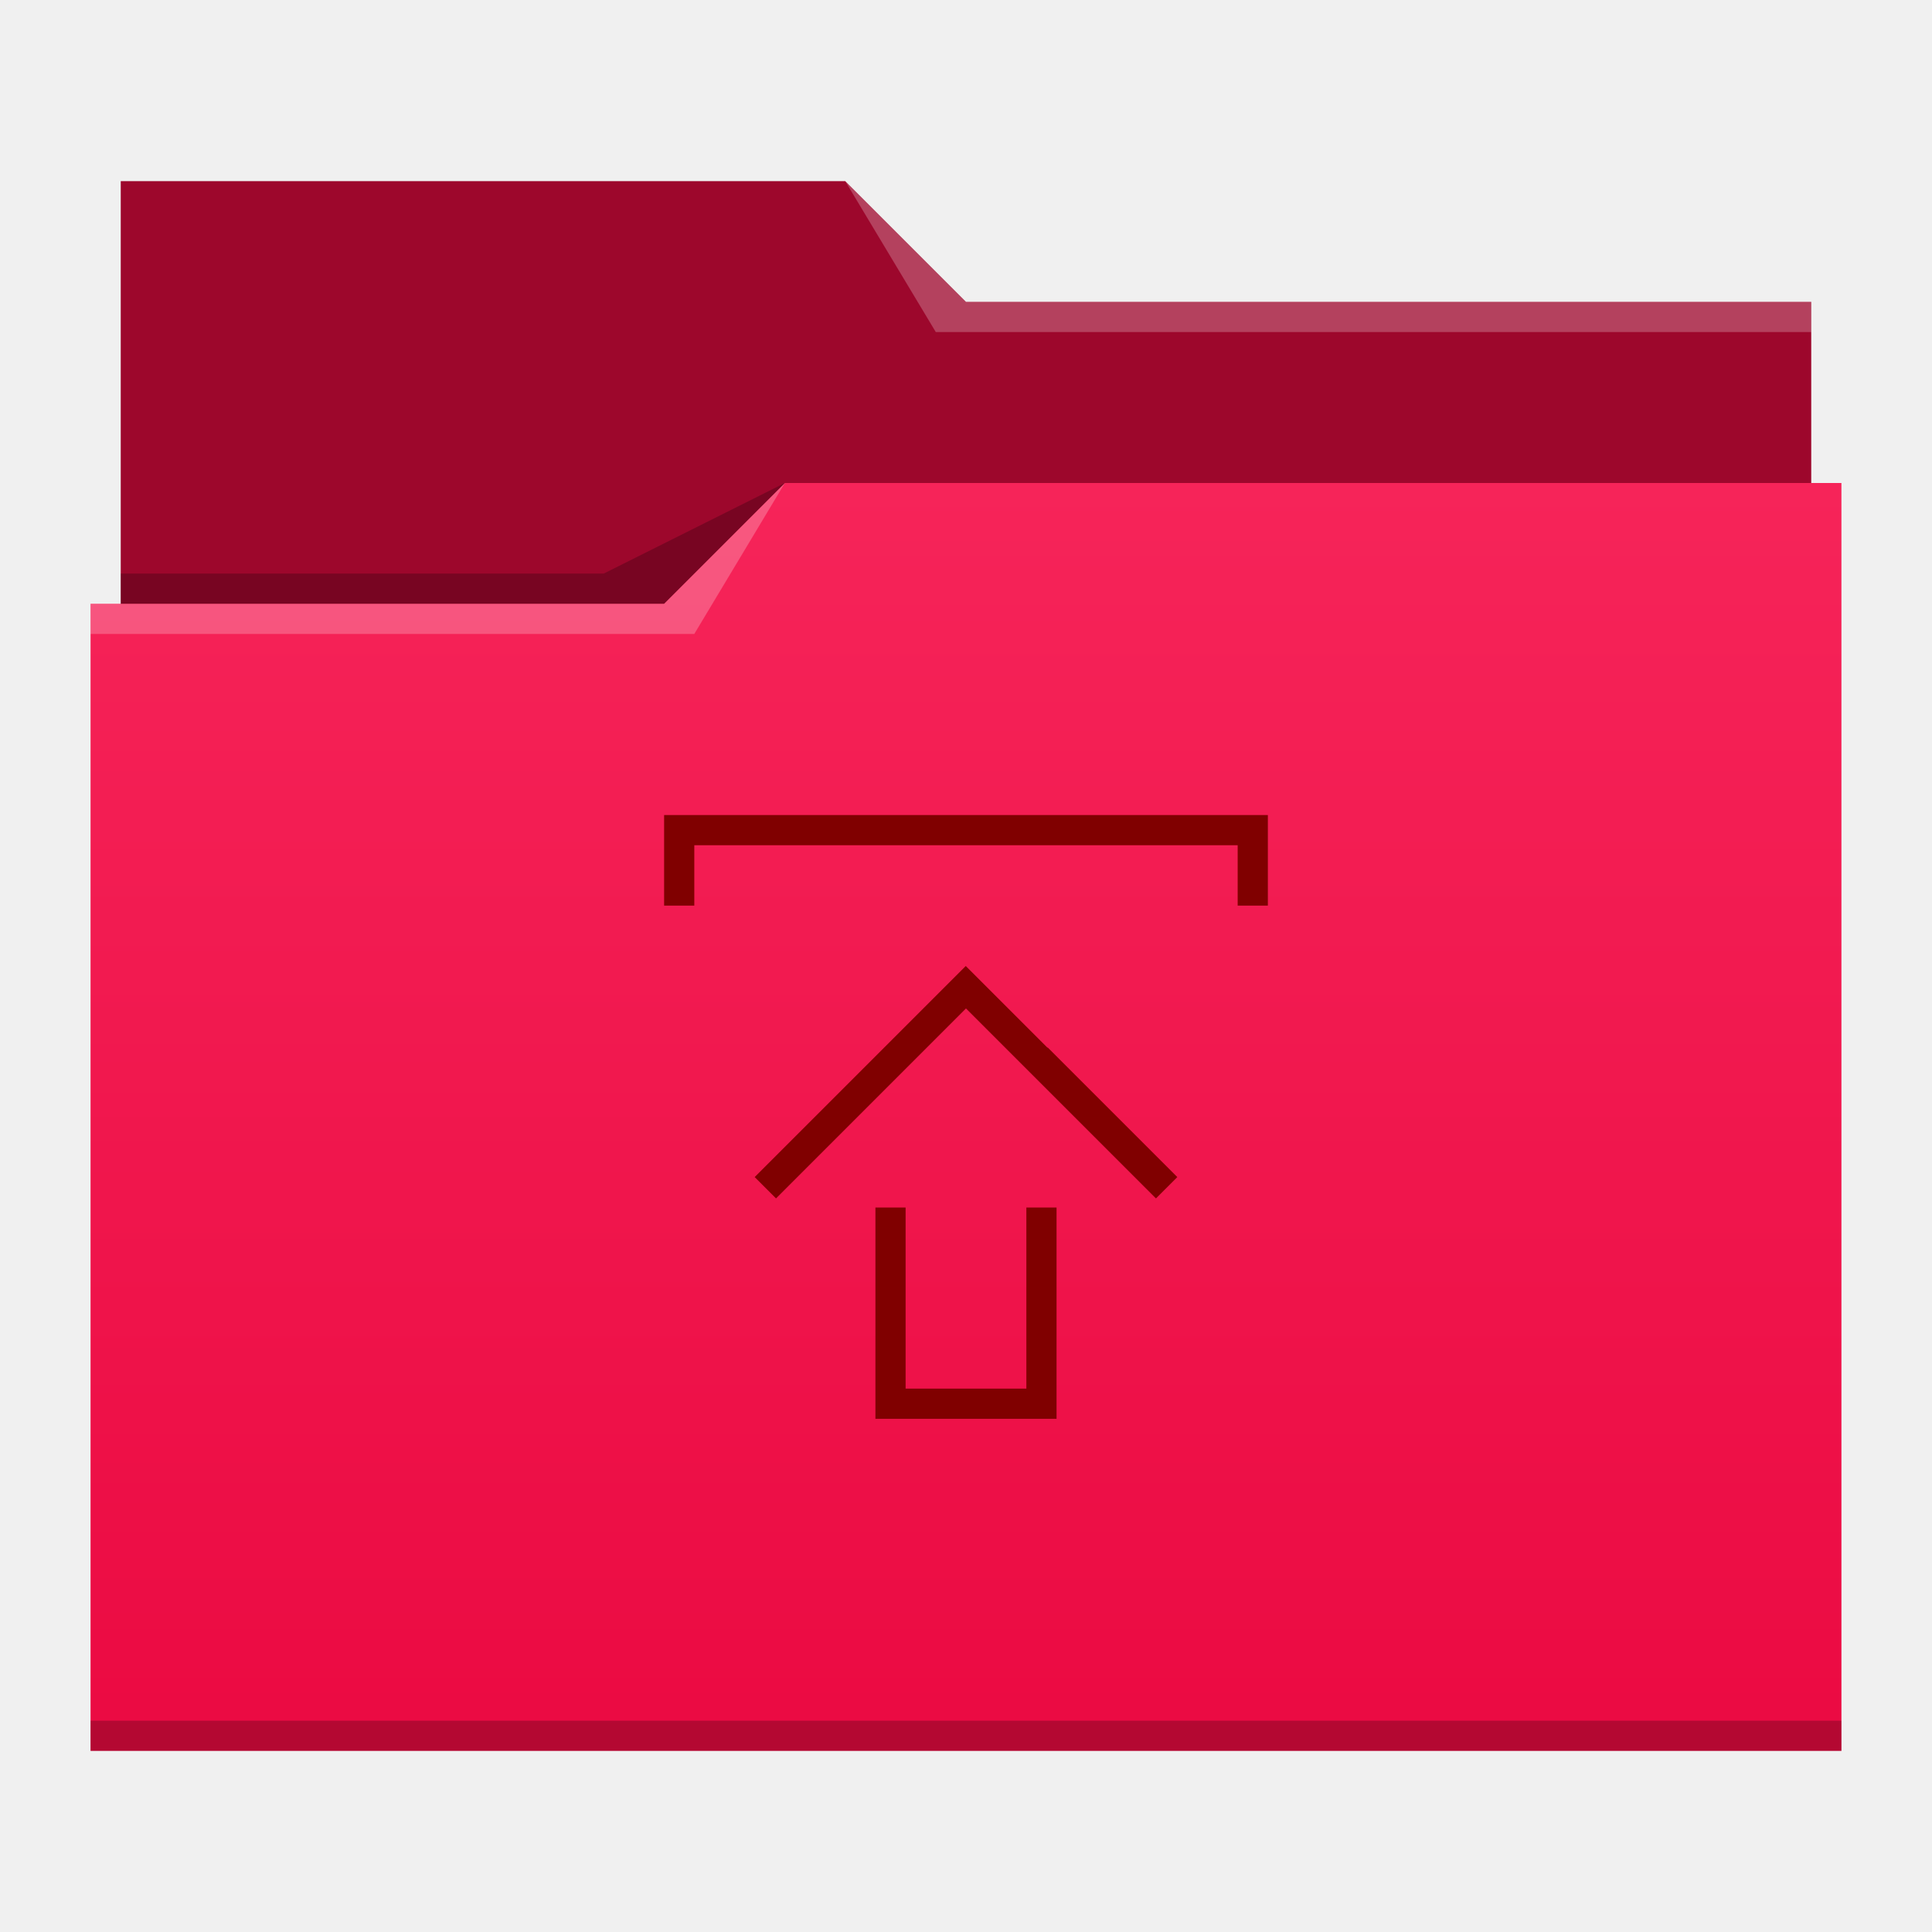
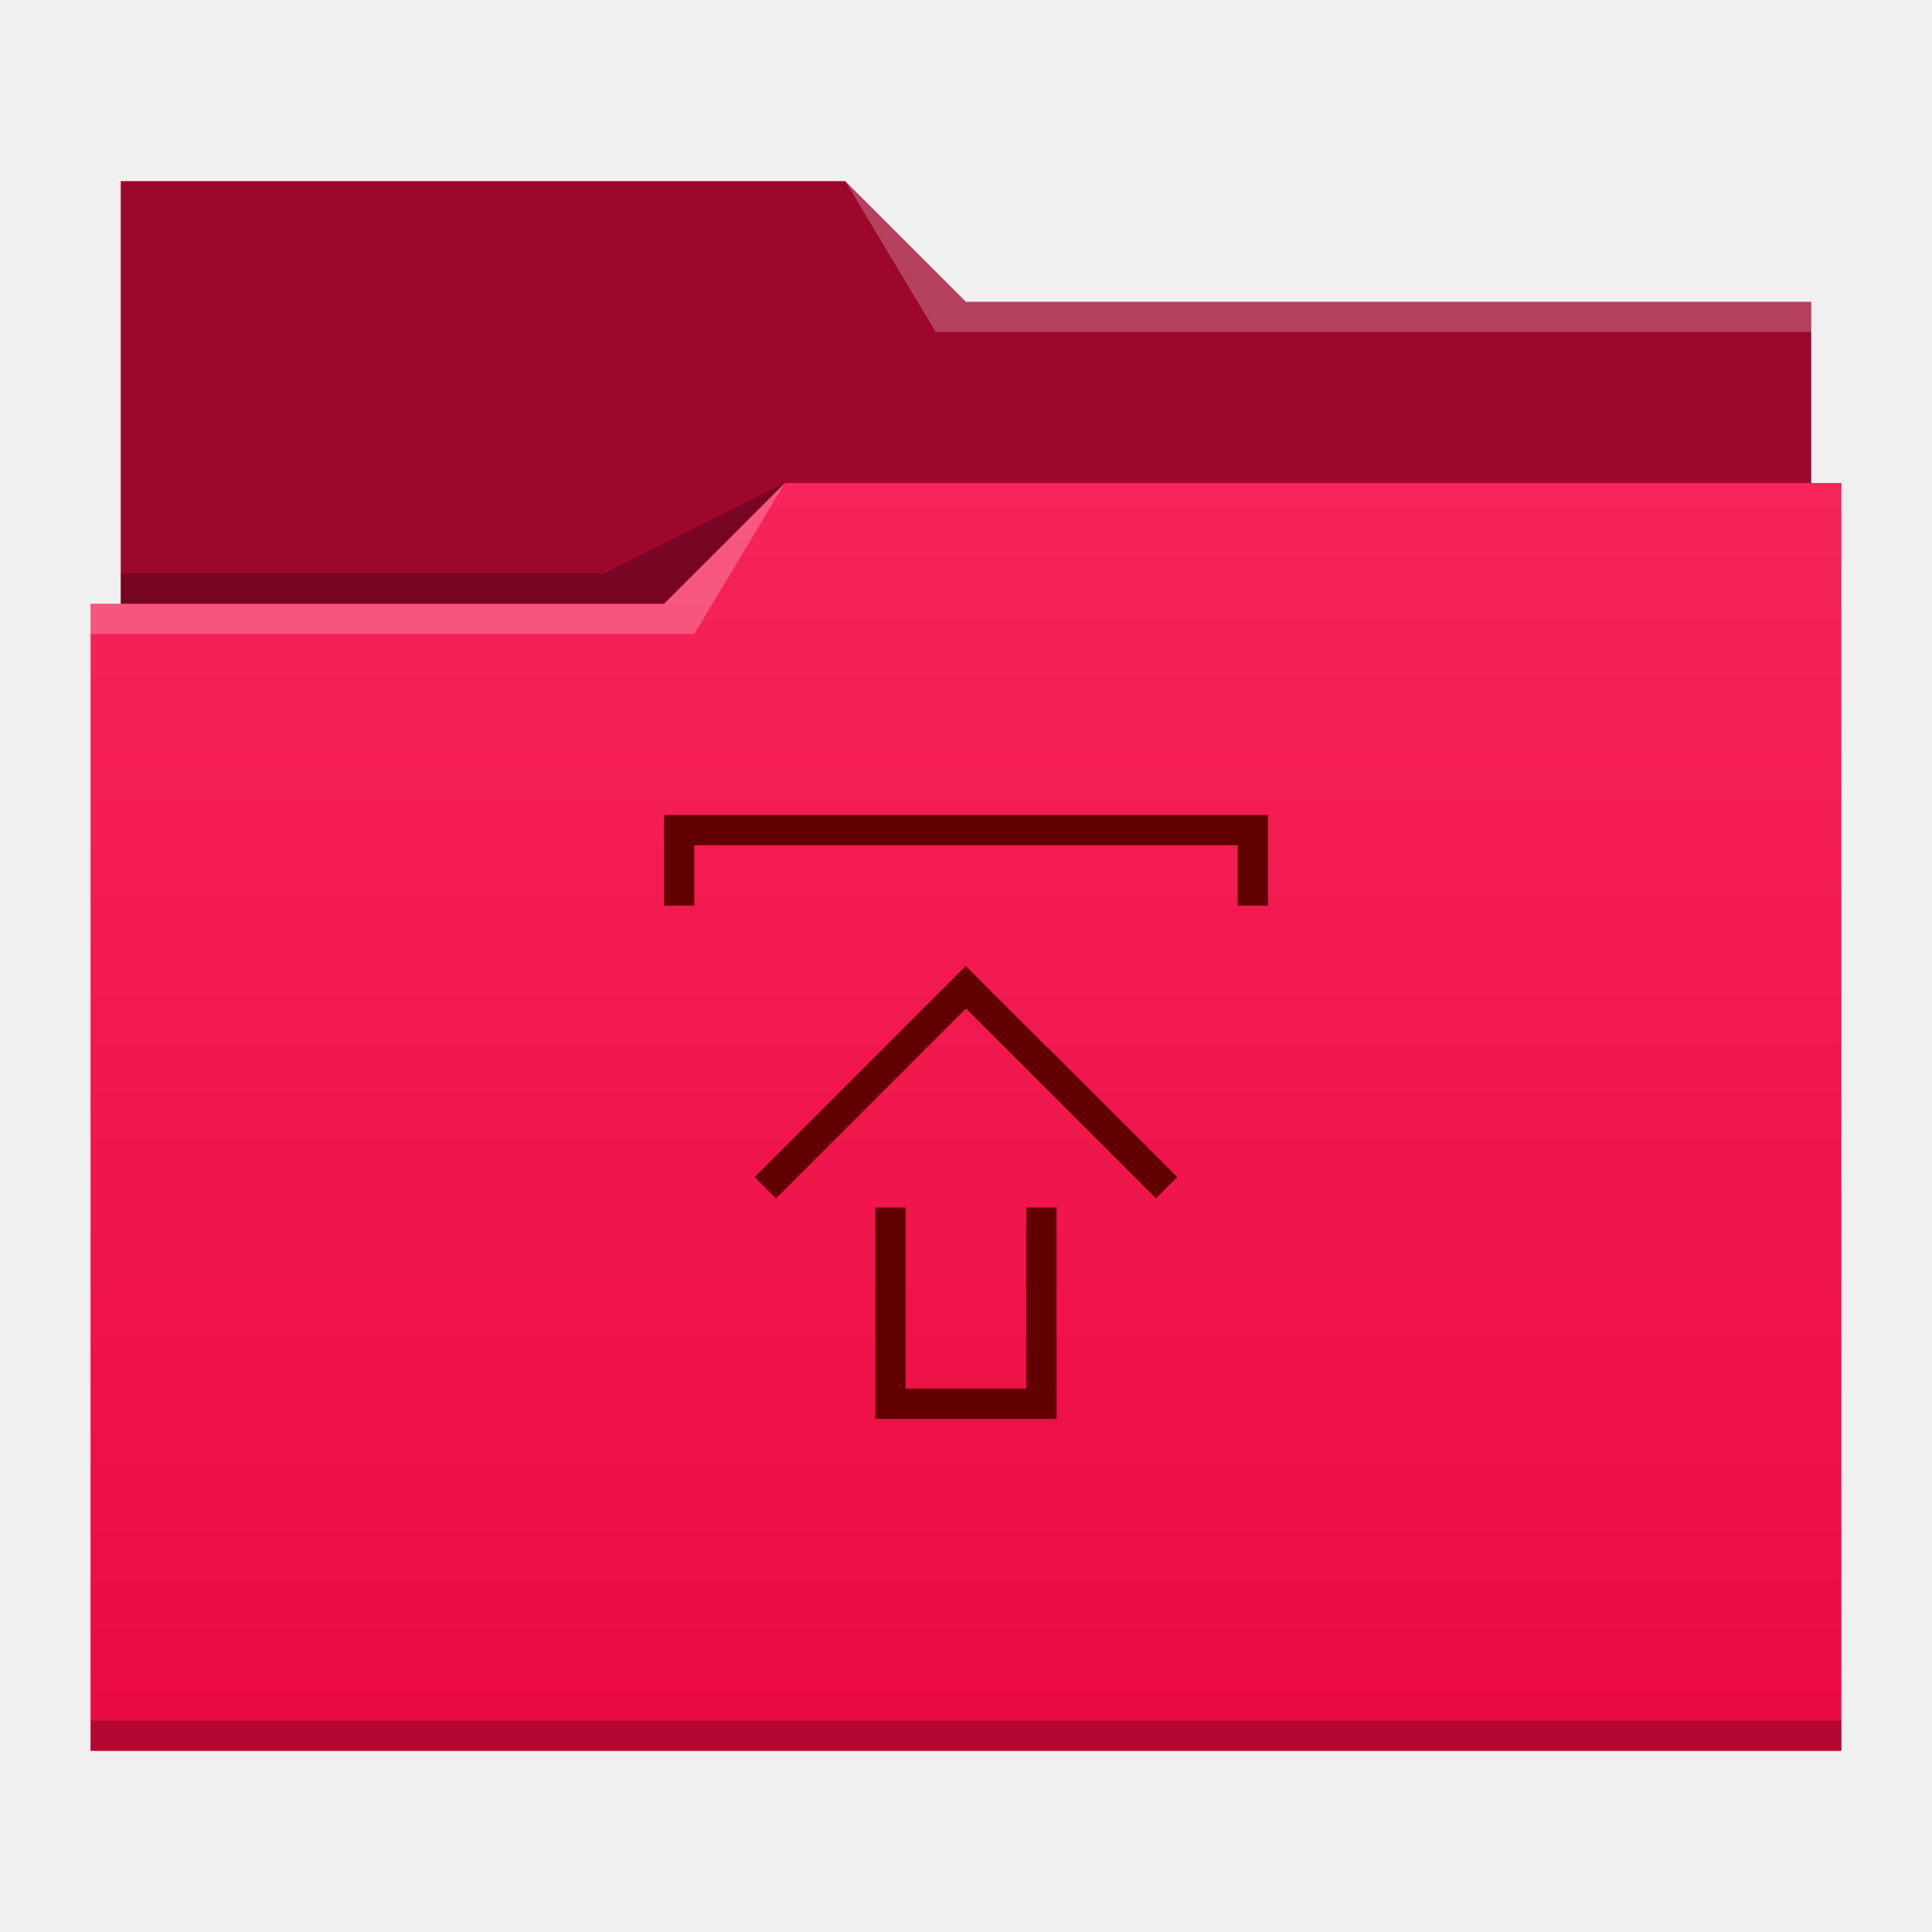
<svg xmlns="http://www.w3.org/2000/svg" xmlns:xlink="http://www.w3.org/1999/xlink" width="64" version="1.1" height="64" id="svg2">
  <defs id="defs5455">
    <linearGradient id="linearGradient4209">
      <stop style="stop-color:#eb0a42" id="stop4211" />
      <stop offset="1" style="stop-color:#f62459" id="stop4213" />
    </linearGradient>
    <linearGradient xlink:href="#linearGradient4209" id="linearGradient4178" y1="541.798" y2="499.784" x2="0" gradientUnits="userSpaceOnUse" gradientTransform="matrix(1 0 0 0.9996746 0 0.176455)" />
  </defs>
  <g id="layer1" transform="matrix(1 0 0 1 -384.5714 -483.798)">
    <path style="fill:#9d072c" id="rect4180" d="m 388.571,489.798 0,5 0,22 c 0,0.554 0.446,1 1,1 l 54,0 c 0.554,0 1,-0.446 1,-1 l 0,-21.99 c 0,-0.003 -0.002,-0.006 -0.002,-0.01 l 0.002,0 0,-1 -28,0 -4,-4 -24,0 z" />
    <path style="fill:url(#linearGradient4178)" id="rect4113" d="m 410.571,499.798 -4,4 -19,0 0,1 0.002,0 c -5e-5,0.004 -0.002,0.008 -0.002,0.012 l 0,35.988 0,1 1,0 56,0 1,0 0,-1 0,-35.988 0,-0.012 0,-5 z" />
    <path style="fill:#ffffff;fill-opacity:0.235;fill-rule:evenodd" id="path4224-8" d="m 387.571,503.798 0,1 20,0 3,-5 -4,4 z" />
    <path style="fill-opacity:0.235;fill-rule:evenodd" id="path4228-3" d="m 388.571,502.798 0,1 18,0 4,-4 -6,3 z" />
    <path style="fill-opacity:0.235" id="path4151-2" d="m 387.571,540.798 0,1 1,0 56,0 1,0 0,-1 -1,0 -56,0 -1,0 z" />
    <path style="fill:#ffffff;fill-opacity:0.235;fill-rule:evenodd" id="path4196" d="m 412.571,489.798 3,5 2,0 27,0 0,-1 -27,0 -1,0 z" />
-     <path style="fill:#800000" id="rect4282" d="m 419.571,530.798 v -1 -6 h -1 v 6 h -4 v -6 h -1 v 7 z m 3.293,-7.301 0.707,-0.707 -4.293,-4.293 -0.008,0.008 -2.707,-2.707 -2.699,2.699 -4.293,4.293 0.707,0.707 4.293,-4.293 2,-2 2,2 4.293,4.293 z m 3.707,-9.699 v -2 -1 h -1 -19 v 1 2 h 1 v -2 h 18 v 2 z" />
+     <path style="fill:#600000" id="rect4282" d="m 419.571,530.798 v -1 -6 h -1 v 6 h -4 v -6 h -1 v 7 z m 3.293,-7.301 0.707,-0.707 -4.293,-4.293 -0.008,0.008 -2.707,-2.707 -2.699,2.699 -4.293,4.293 0.707,0.707 4.293,-4.293 2,-2 2,2 4.293,4.293 z m 3.707,-9.699 v -2 -1 h -1 -19 v 1 2 h 1 v -2 h 18 v 2 z" />
  </g>
</svg>
